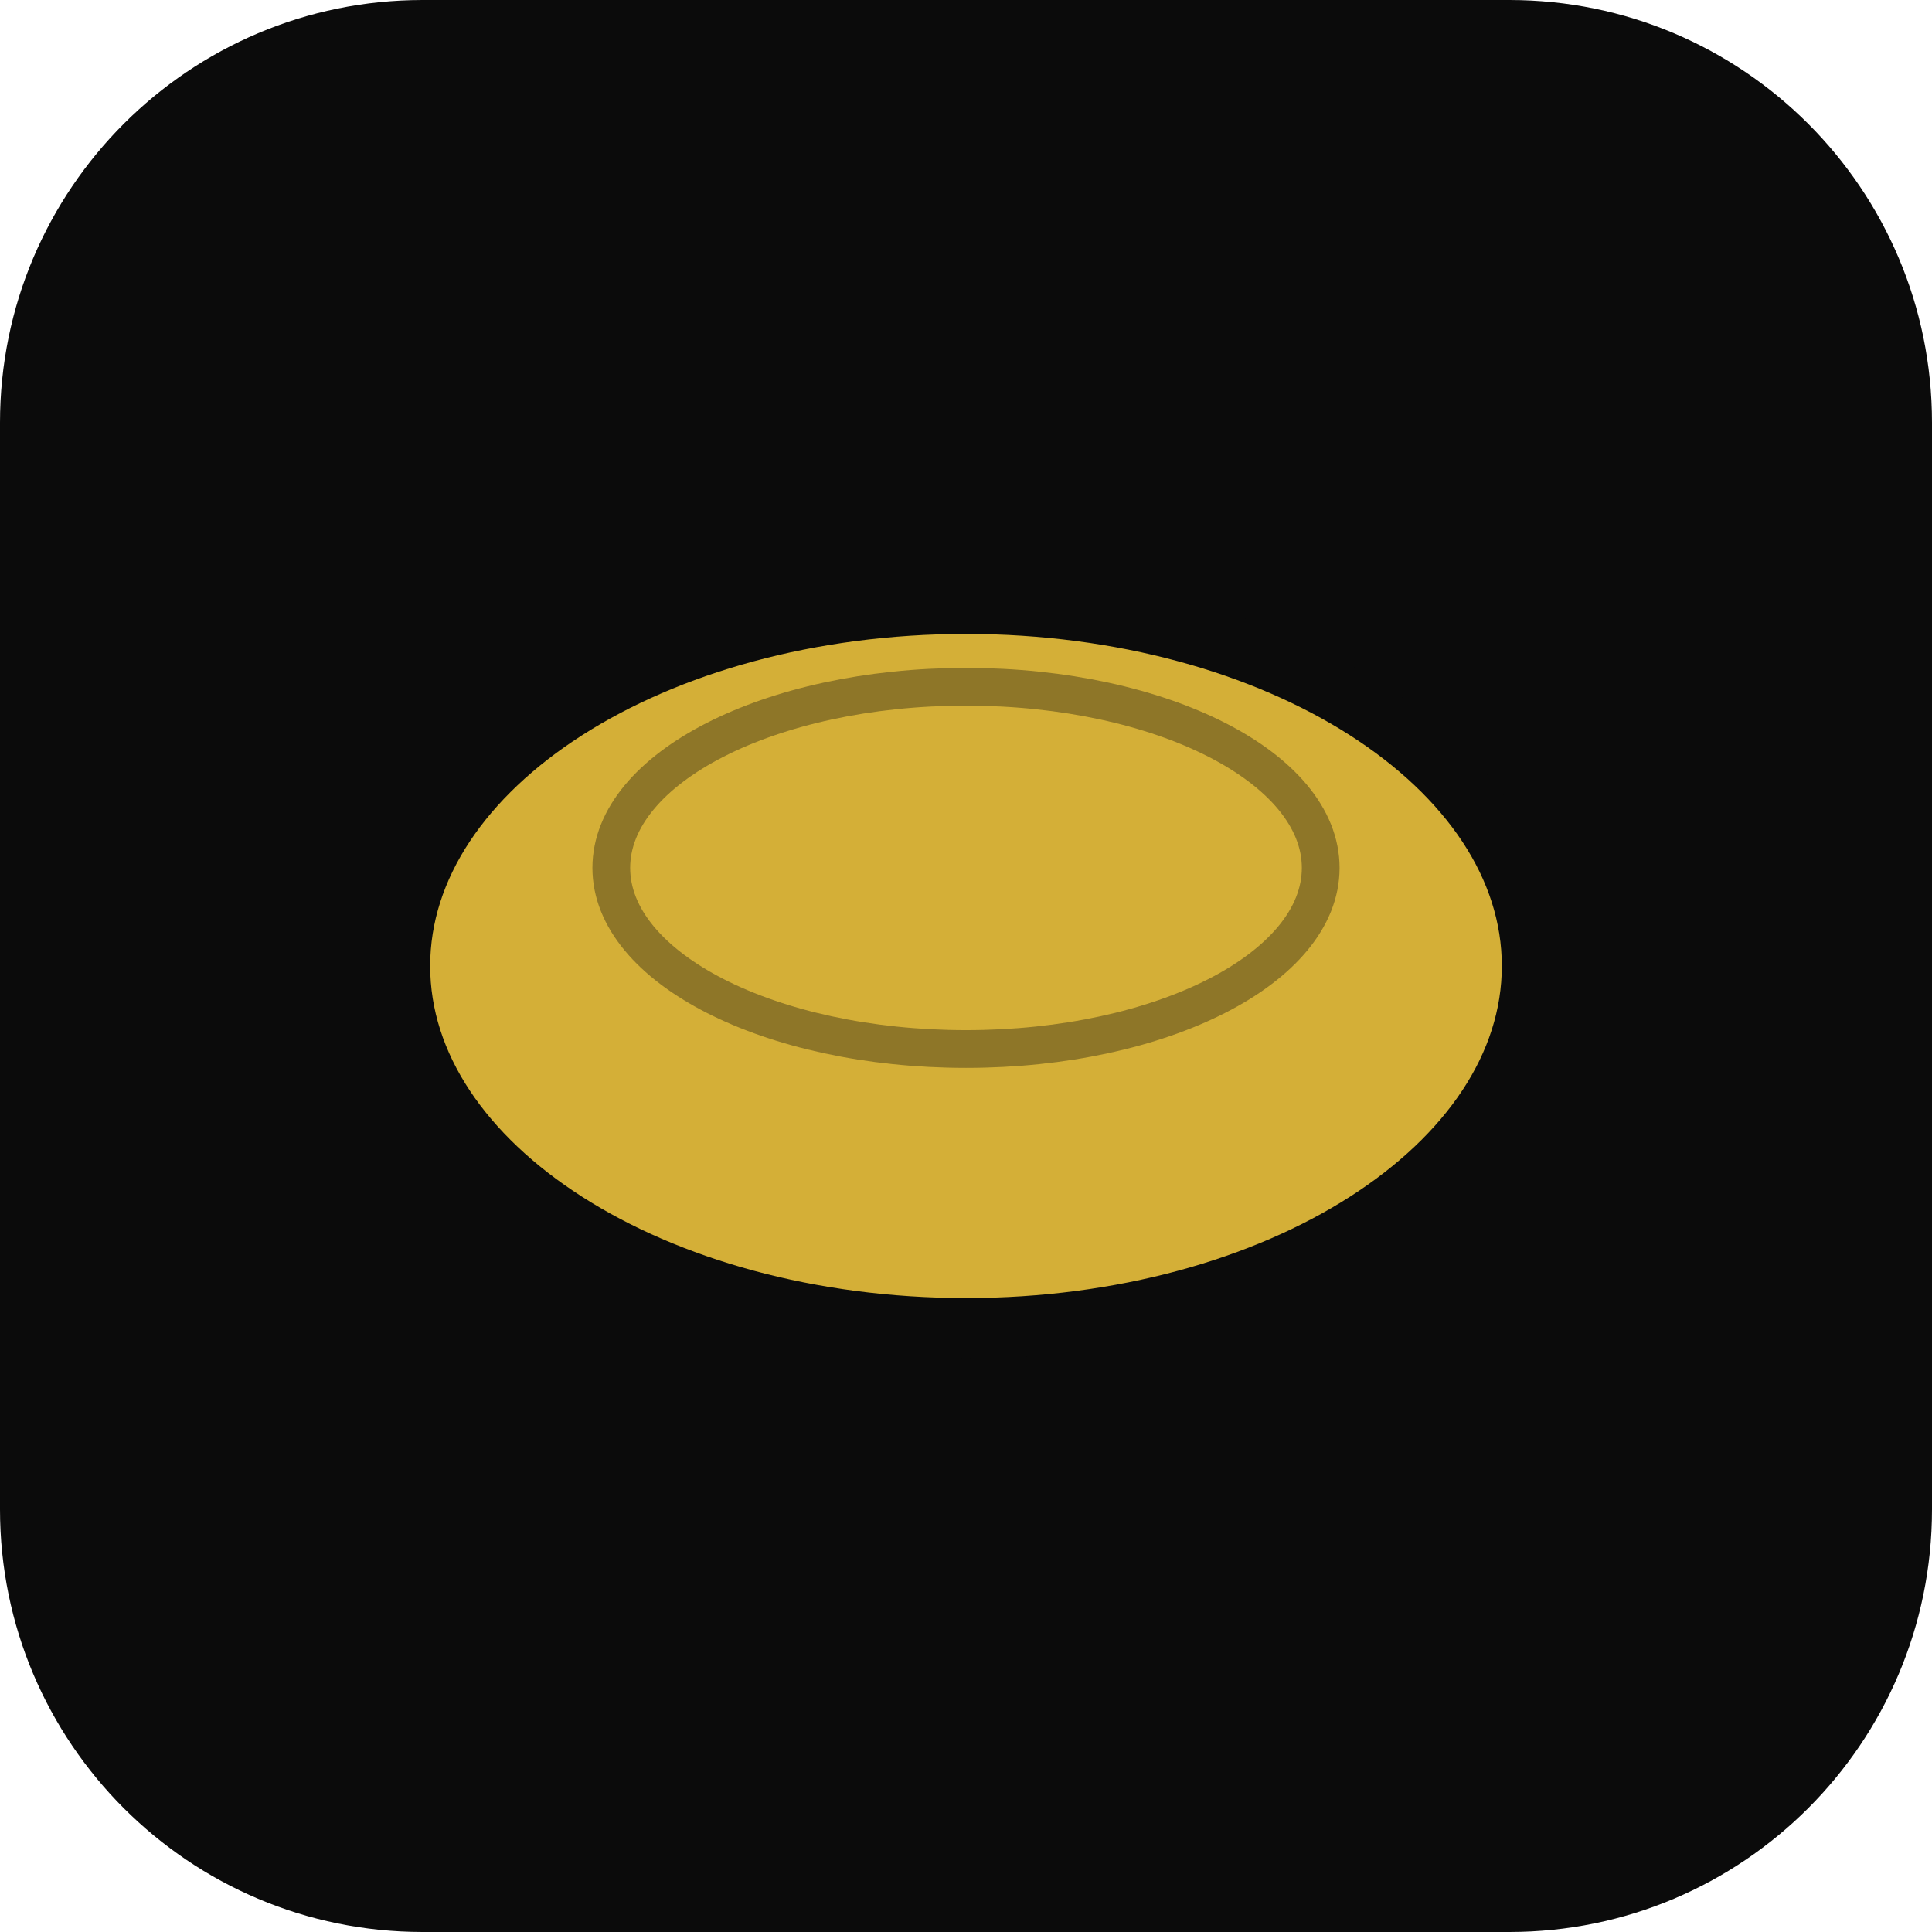
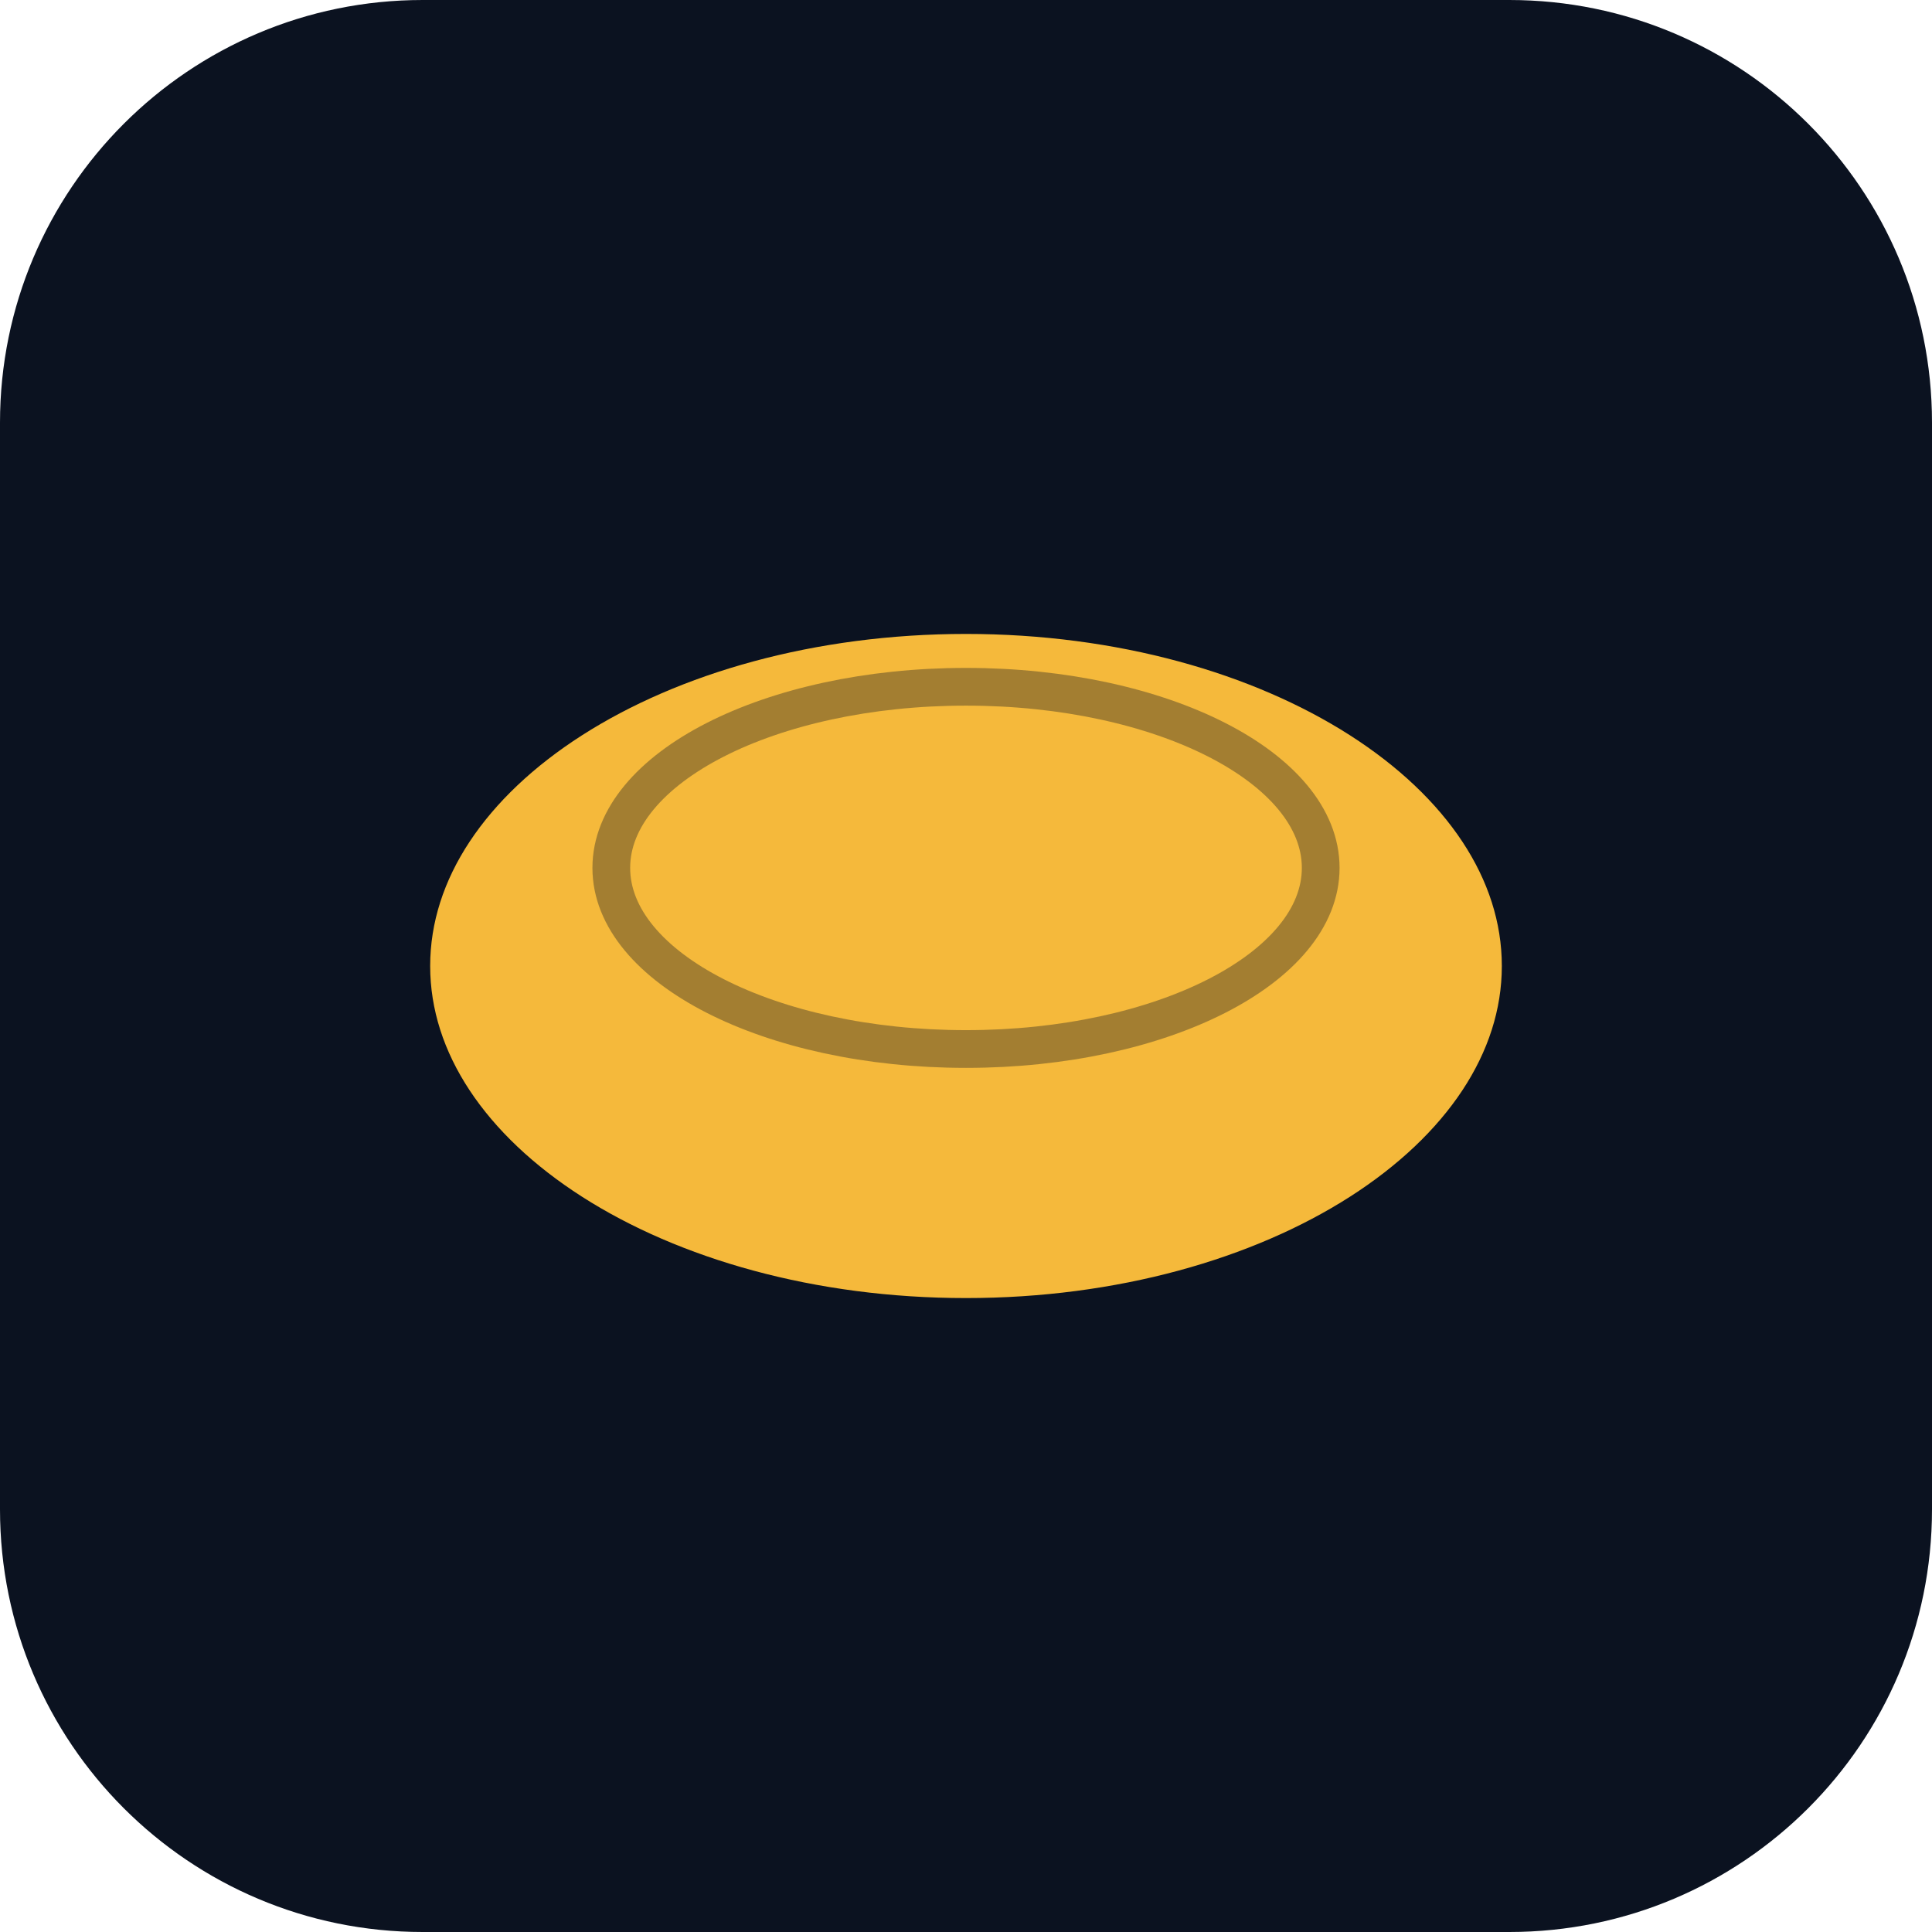
<svg xmlns="http://www.w3.org/2000/svg" viewBox="0 0 512 512" role="img" aria-label="Ultimate Natives">
-   <rect width="512" height="512" rx="112" fill="#0B0B0B" />
-   <ellipse cx="256" cy="256" rx="150" ry="96" fill="#D4AF37" />
-   <ellipse cx="256" cy="256" rx="150" ry="96" fill="none" stroke="#0B0B0B" stroke-width="16" />
-   <ellipse cx="256" cy="230" rx="94" ry="48" fill="none" stroke="#0B0B0B" stroke-width="10" opacity="0.35" />
+   <rect width="512" height="512" rx="112" fill="#0B1220" />
+   <ellipse cx="256" cy="256" rx="150" ry="96" fill="#F5B93B" />
+   <ellipse cx="256" cy="256" rx="150" ry="96" fill="none" stroke="#0B1220" stroke-width="16" />
+   <ellipse cx="256" cy="230" rx="94" ry="48" fill="none" stroke="#0B1220" stroke-width="10" opacity="0.35" />
</svg>
